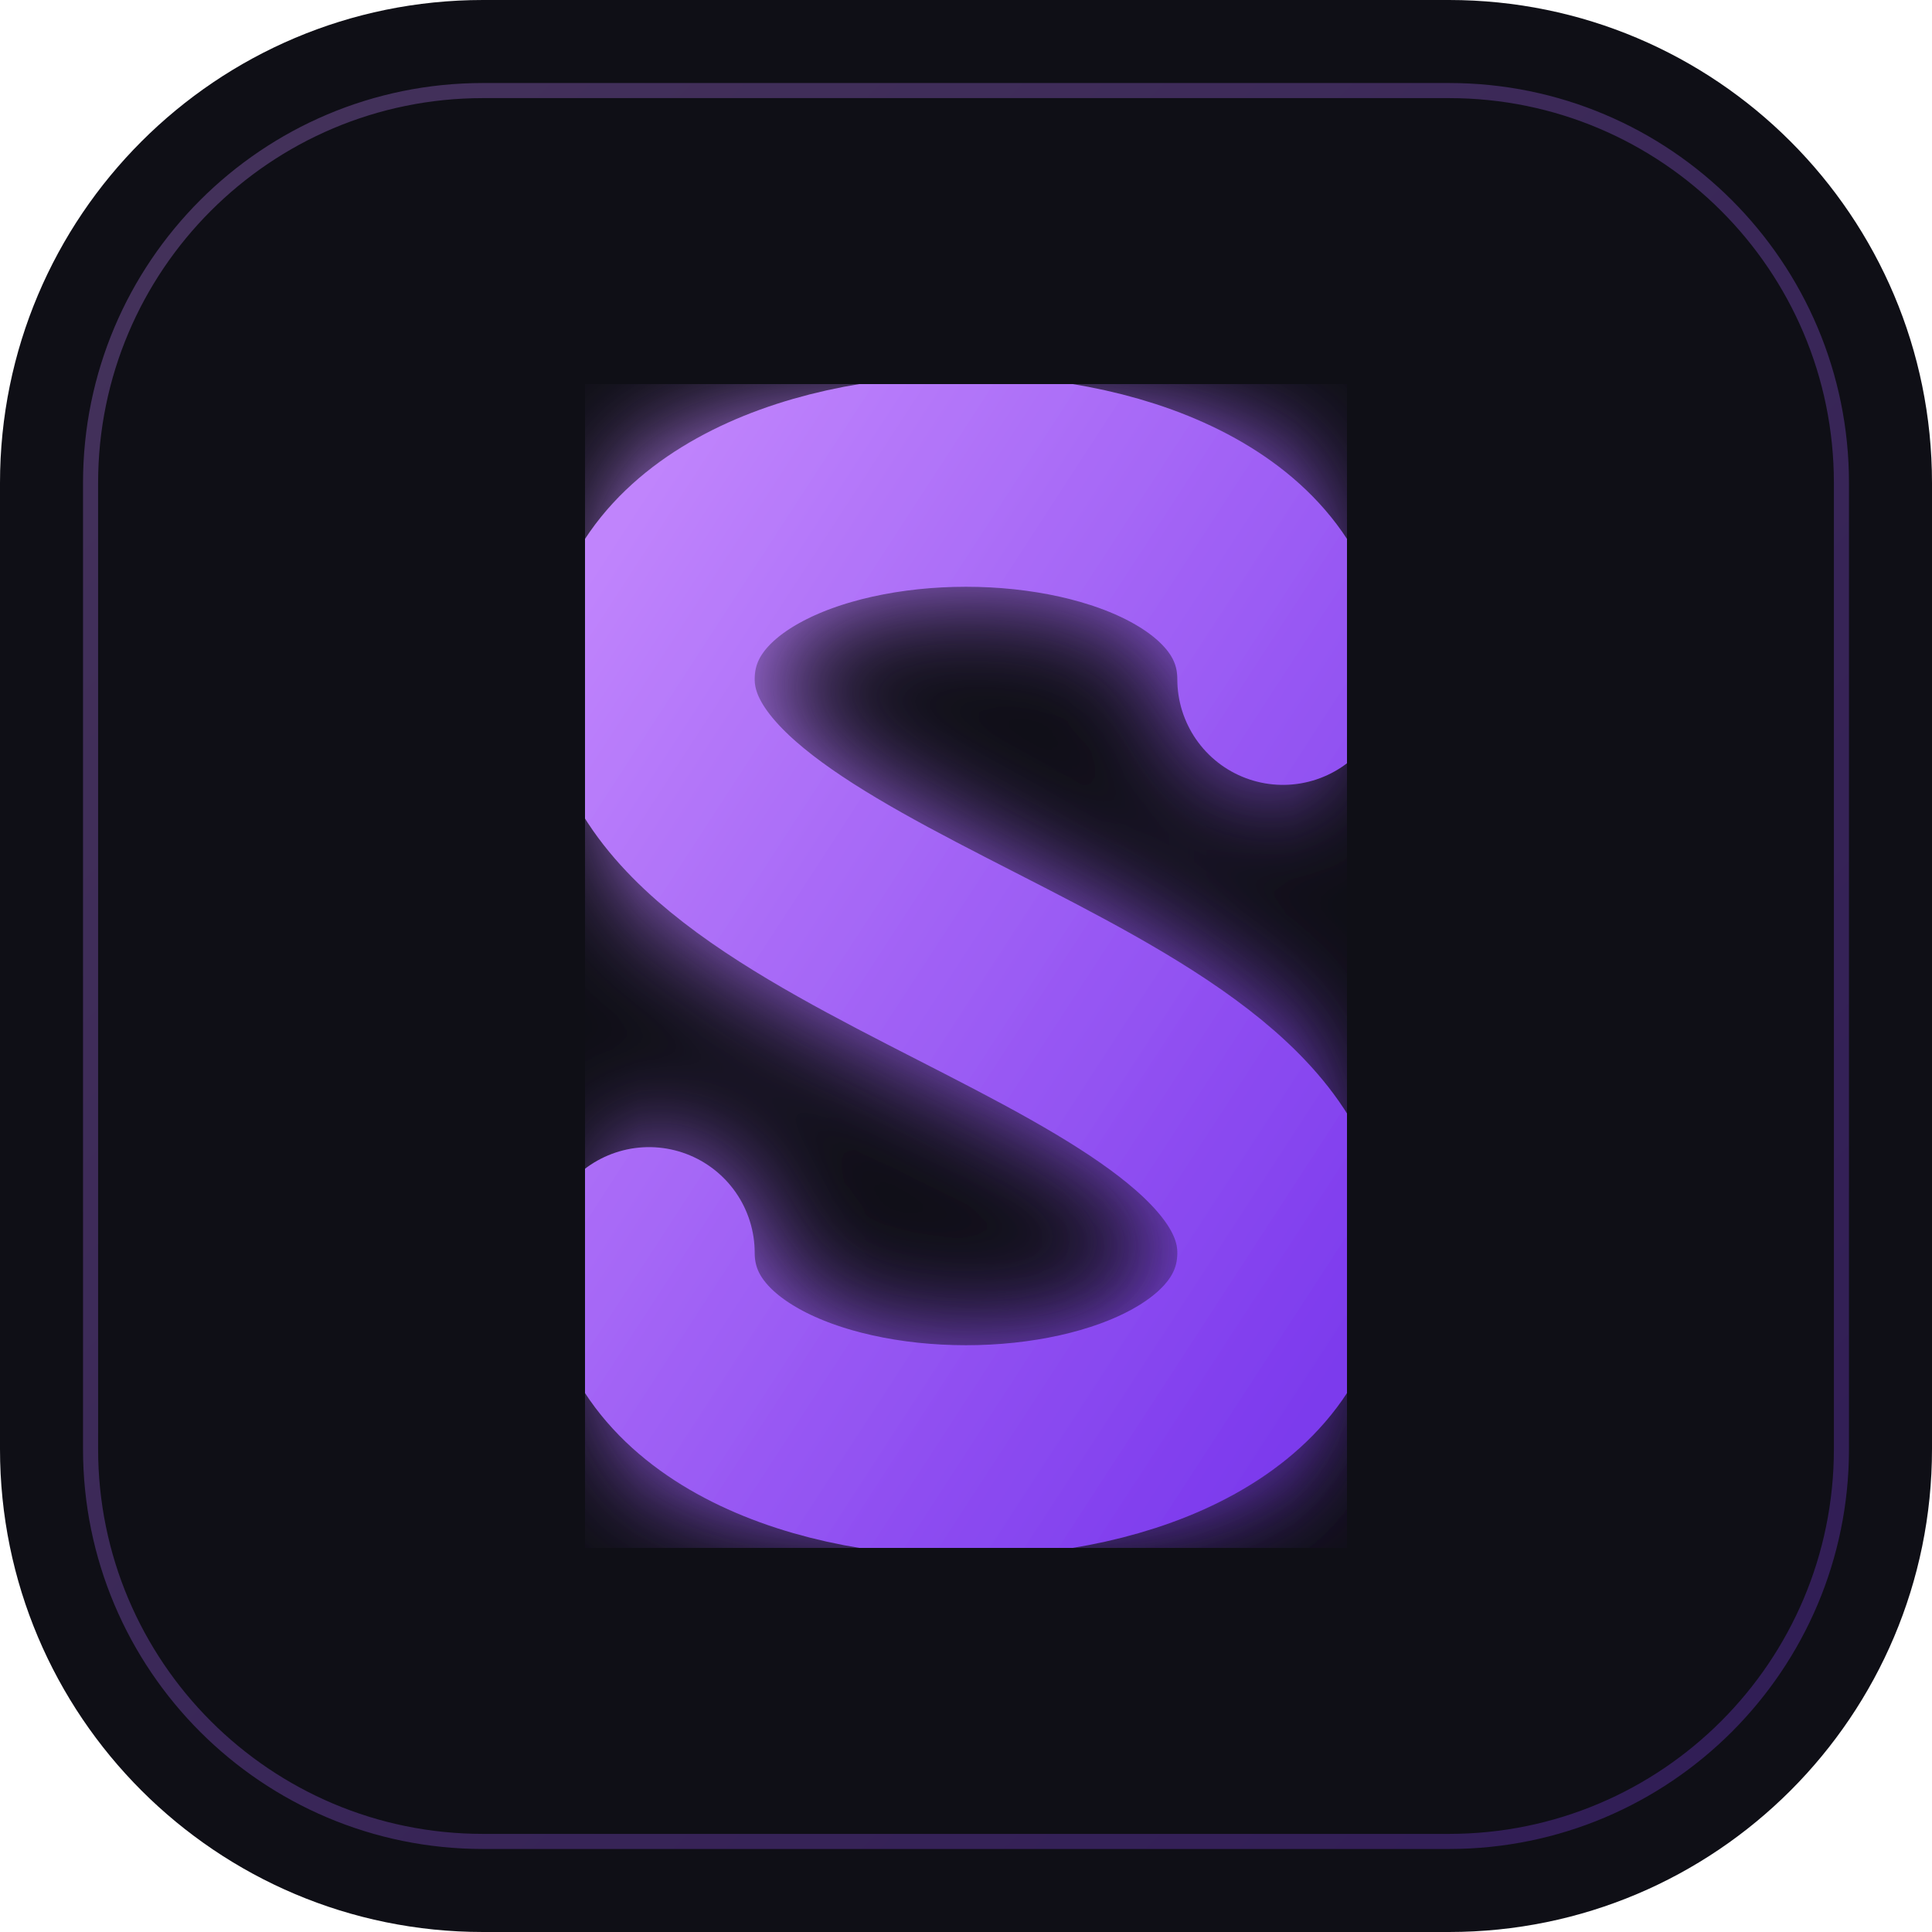
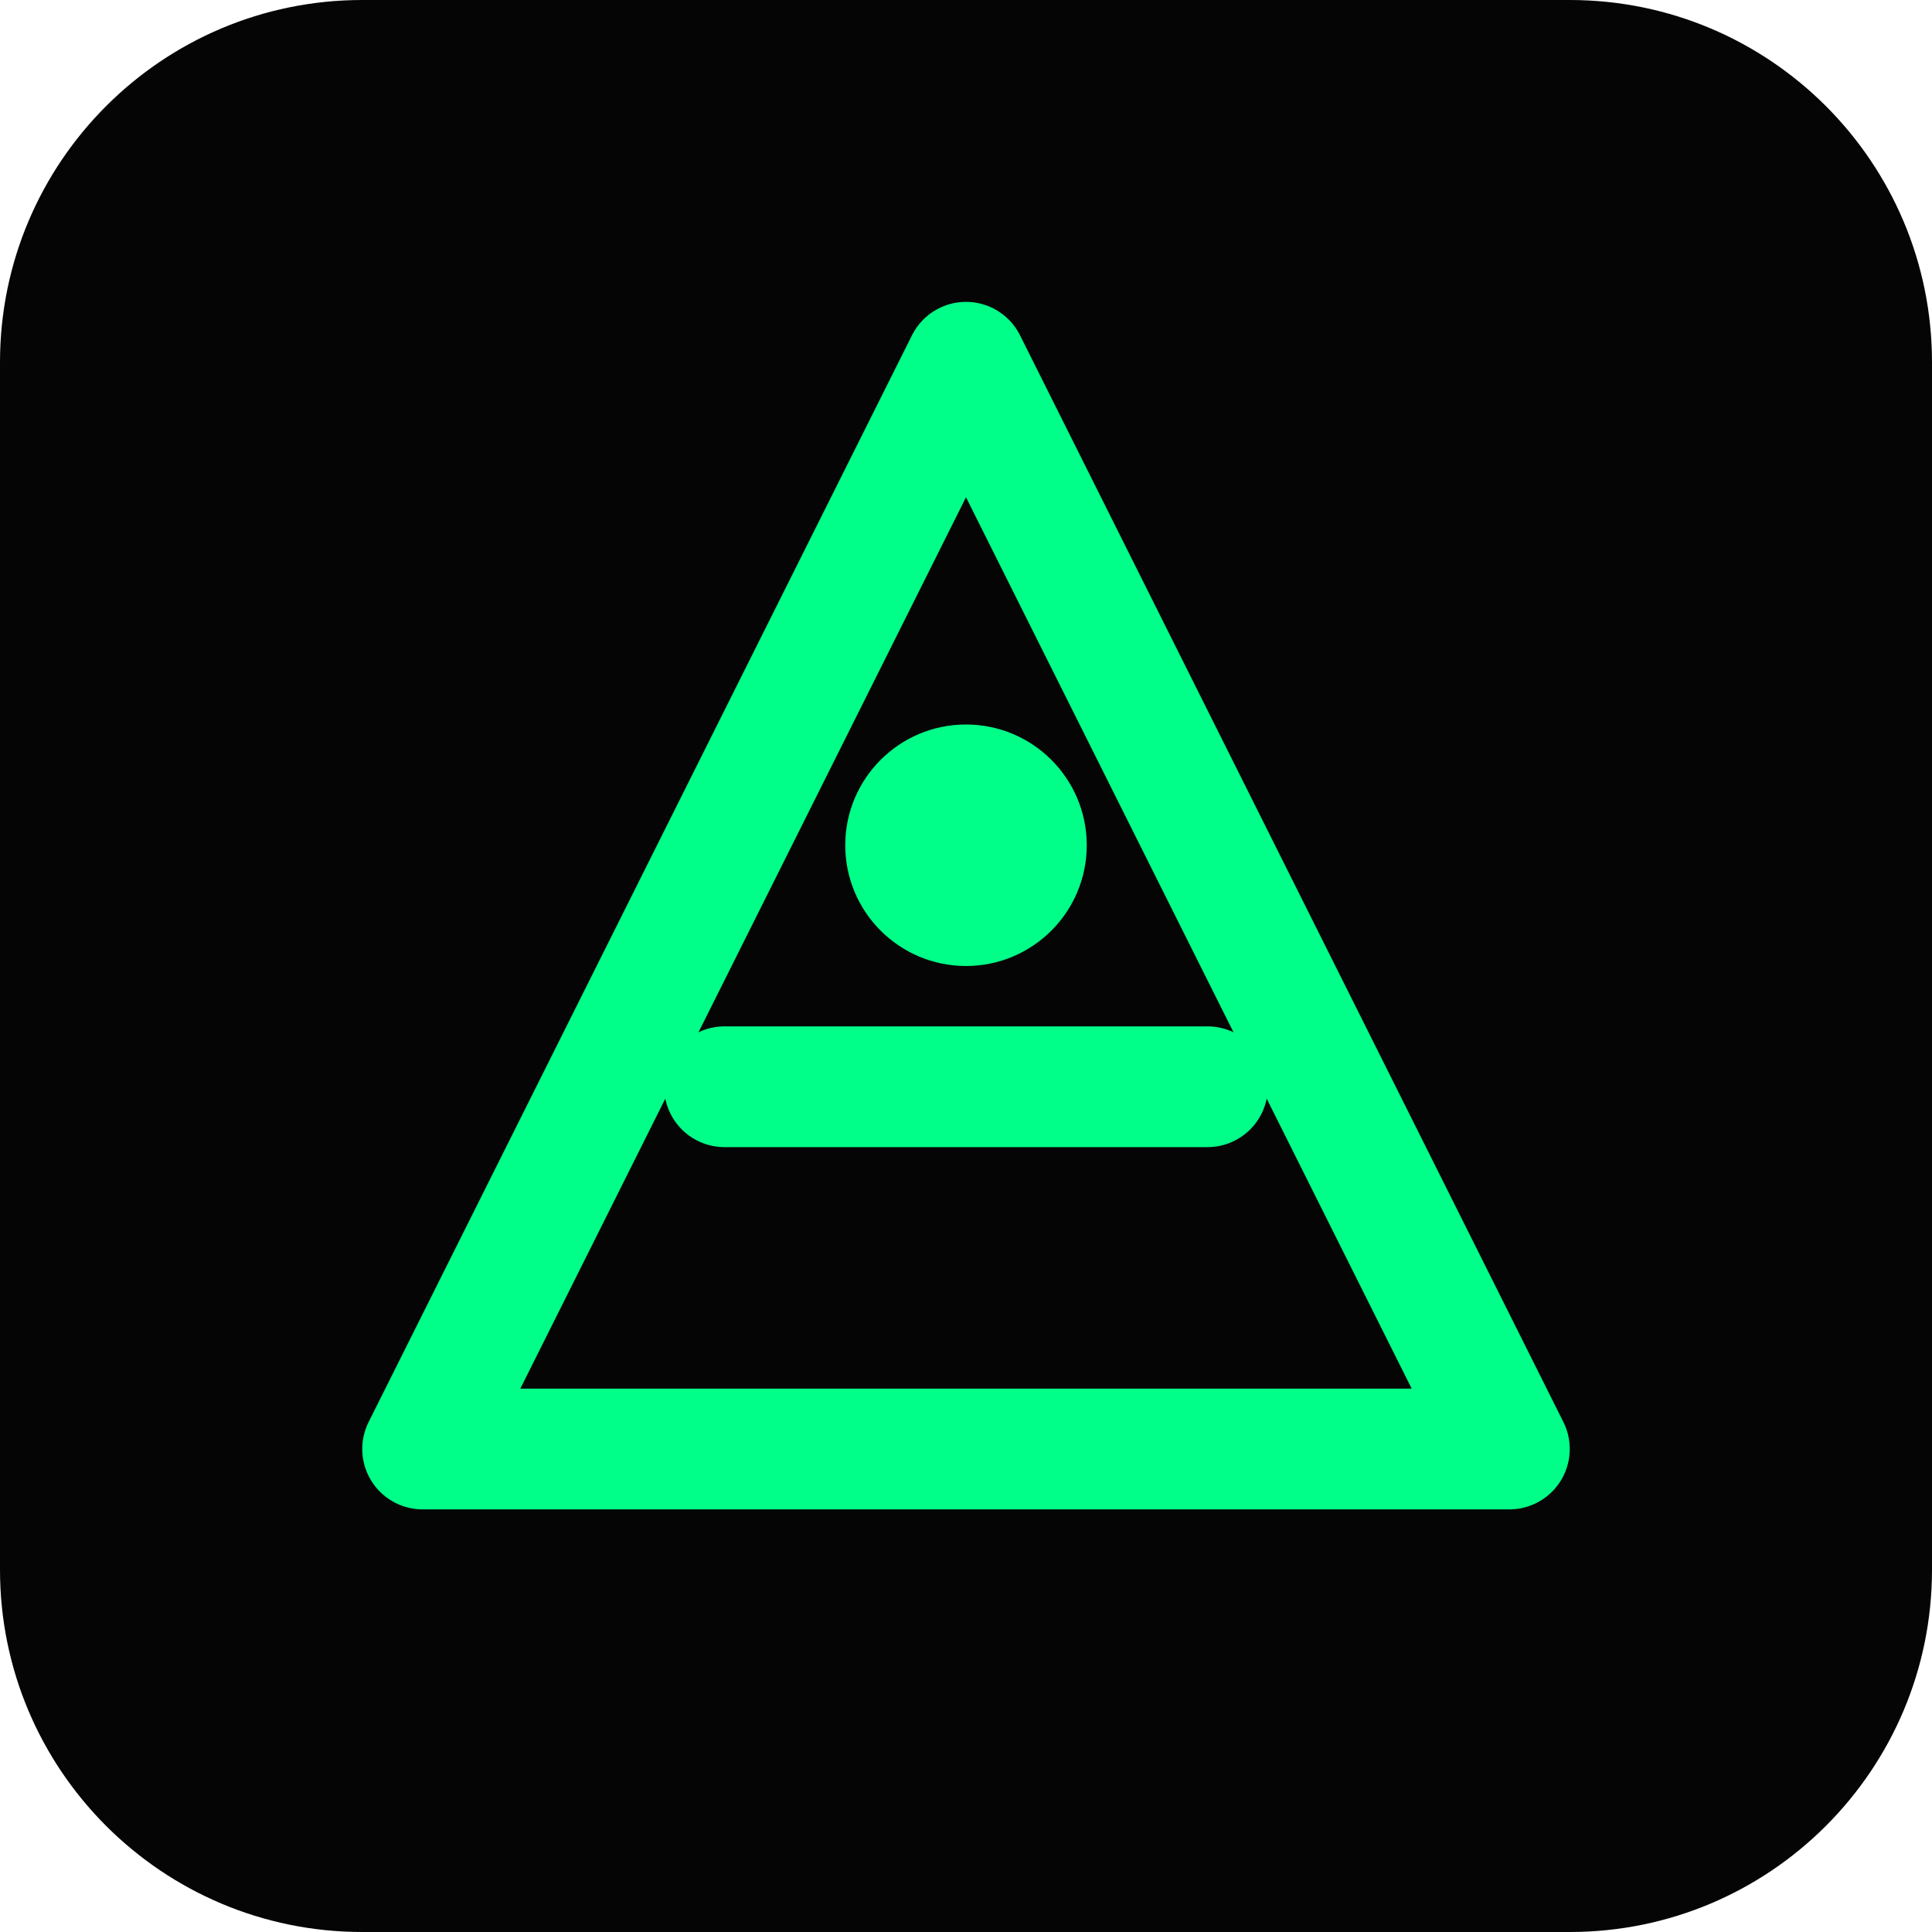
- <svg xmlns="http://www.w3.org/2000/svg" viewBox="0 0 512 512">
-   <defs>
-     <linearGradient id="grad" x1="0%" y1="0%" x2="100%" y2="100%">
-       <stop offset="0%" stop-color="#c084fc" />
-       <stop offset="100%" stop-color="#7c3aed" />
-     </linearGradient>
-     <filter id="glow">
-       <feGaussianBlur stdDeviation="15" result="coloredBlur" />
-       <feMerge>
-         <feMergeNode in="coloredBlur" />
-         <feMergeNode in="SourceGraphic" />
-       </feMerge>
-     </filter>
-   </defs>
-   <rect width="512" height="512" rx="128" fill="#0f0f16" />
-   <rect x="24" y="24" width="464" height="464" rx="104" fill="none" stroke="url(#grad)" stroke-width="4" opacity="0.3" />
-   <path d="M340 180 C340 110 172 110 172 180 C172 246 340 266 340 332 C340 402 172 402 172 332" fill="none" stroke="url(#grad)" stroke-width="56" stroke-linecap="round" filter="url(#glow)" />
+ <svg xmlns="http://www.w3.org/2000/svg" width="32" height="32" viewBox="0 0 32 32" fill="none">
+   <rect width="32" height="32" rx="6" fill="#050505" />
+   <path d="M16 6L25 24H7L16 6Z" stroke="#00FF88" stroke-width="2" stroke-linejoin="round" />
+   <path d="M12 18H20" stroke="#00FF88" stroke-width="2" stroke-linecap="round" />
+   <circle cx="16" cy="14" r="2" fill="#00FF88" />
</svg>
